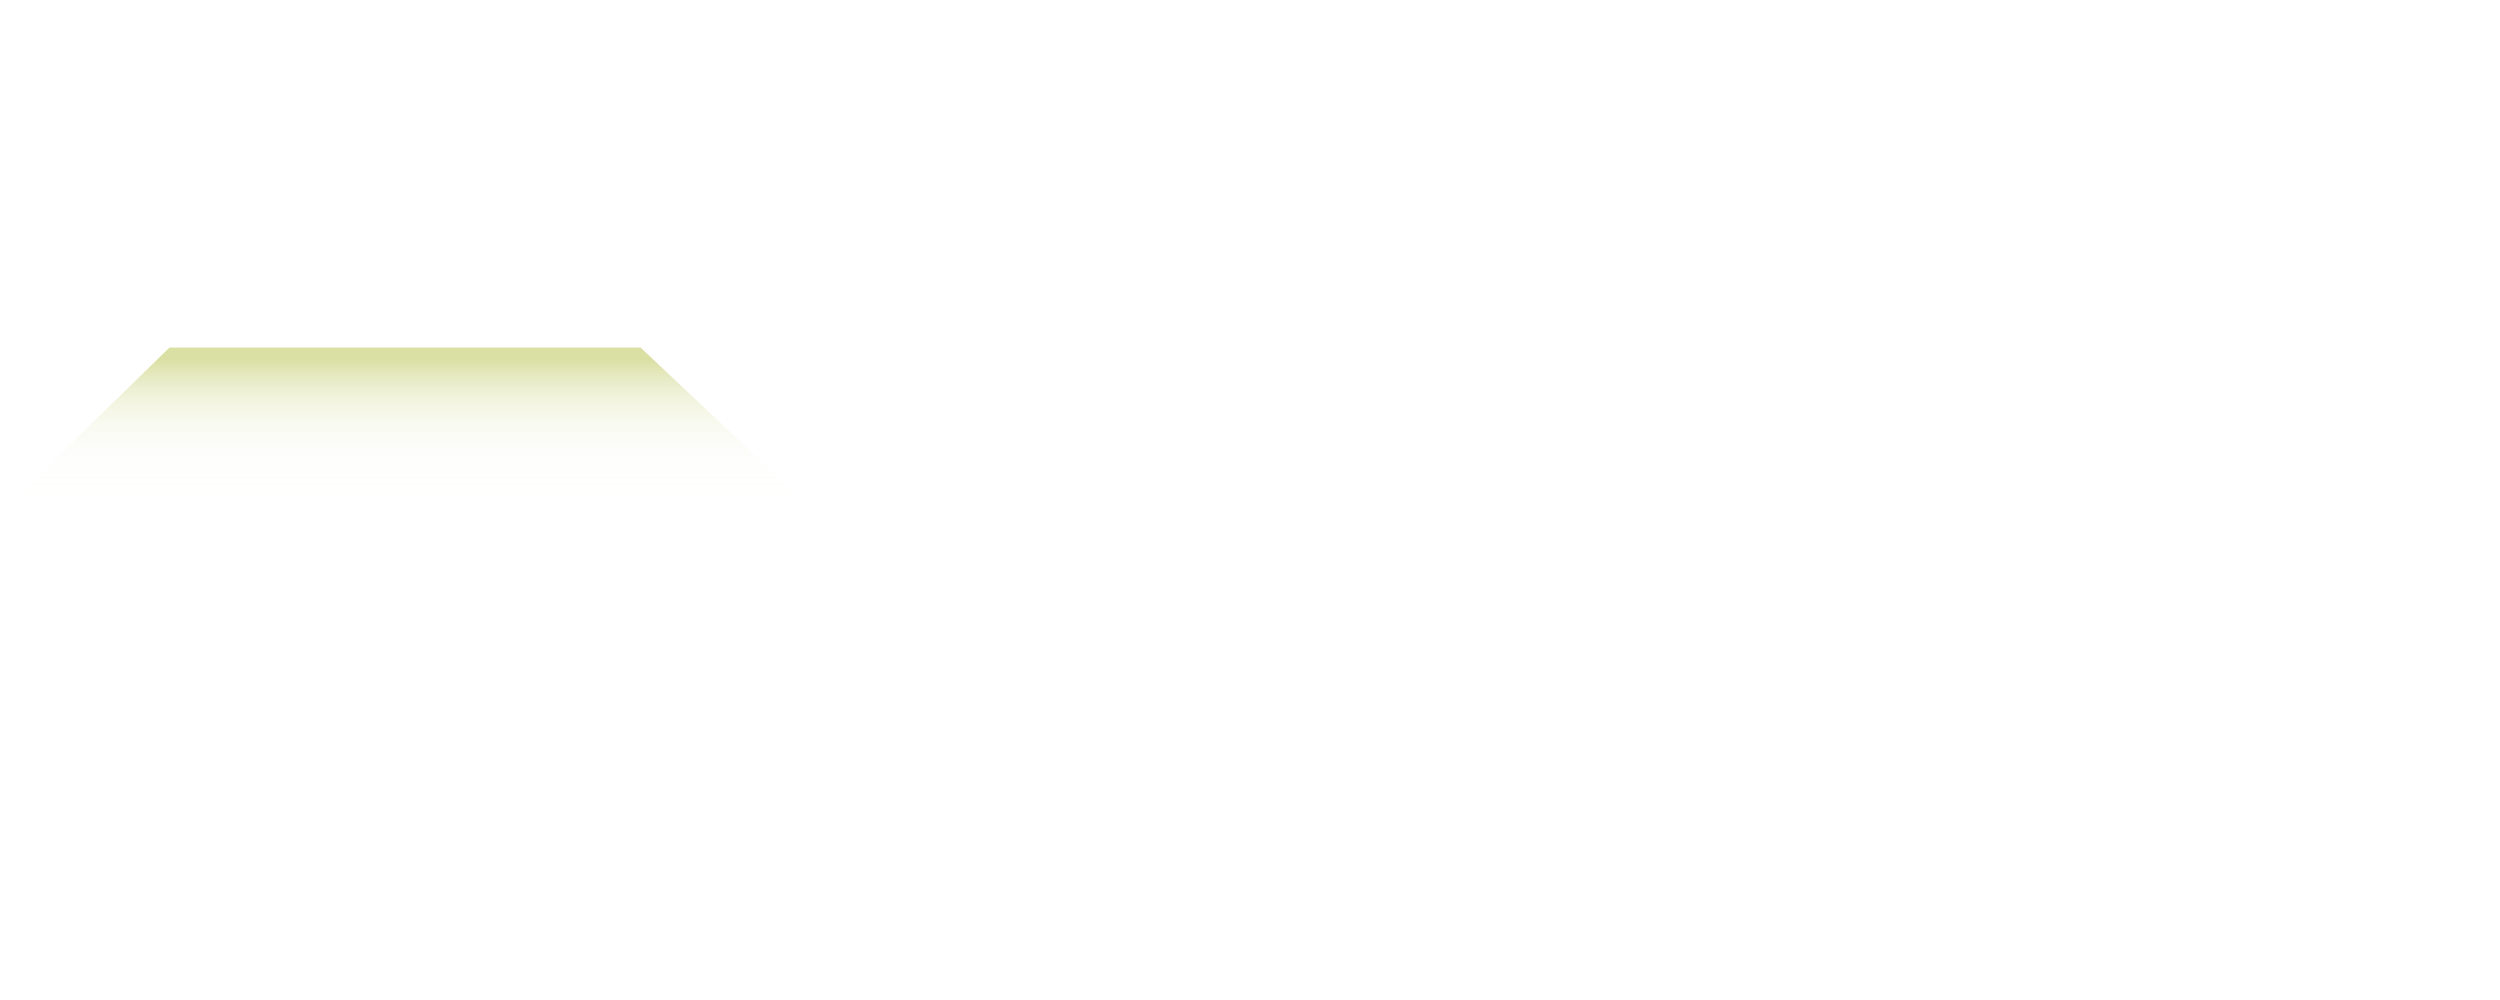
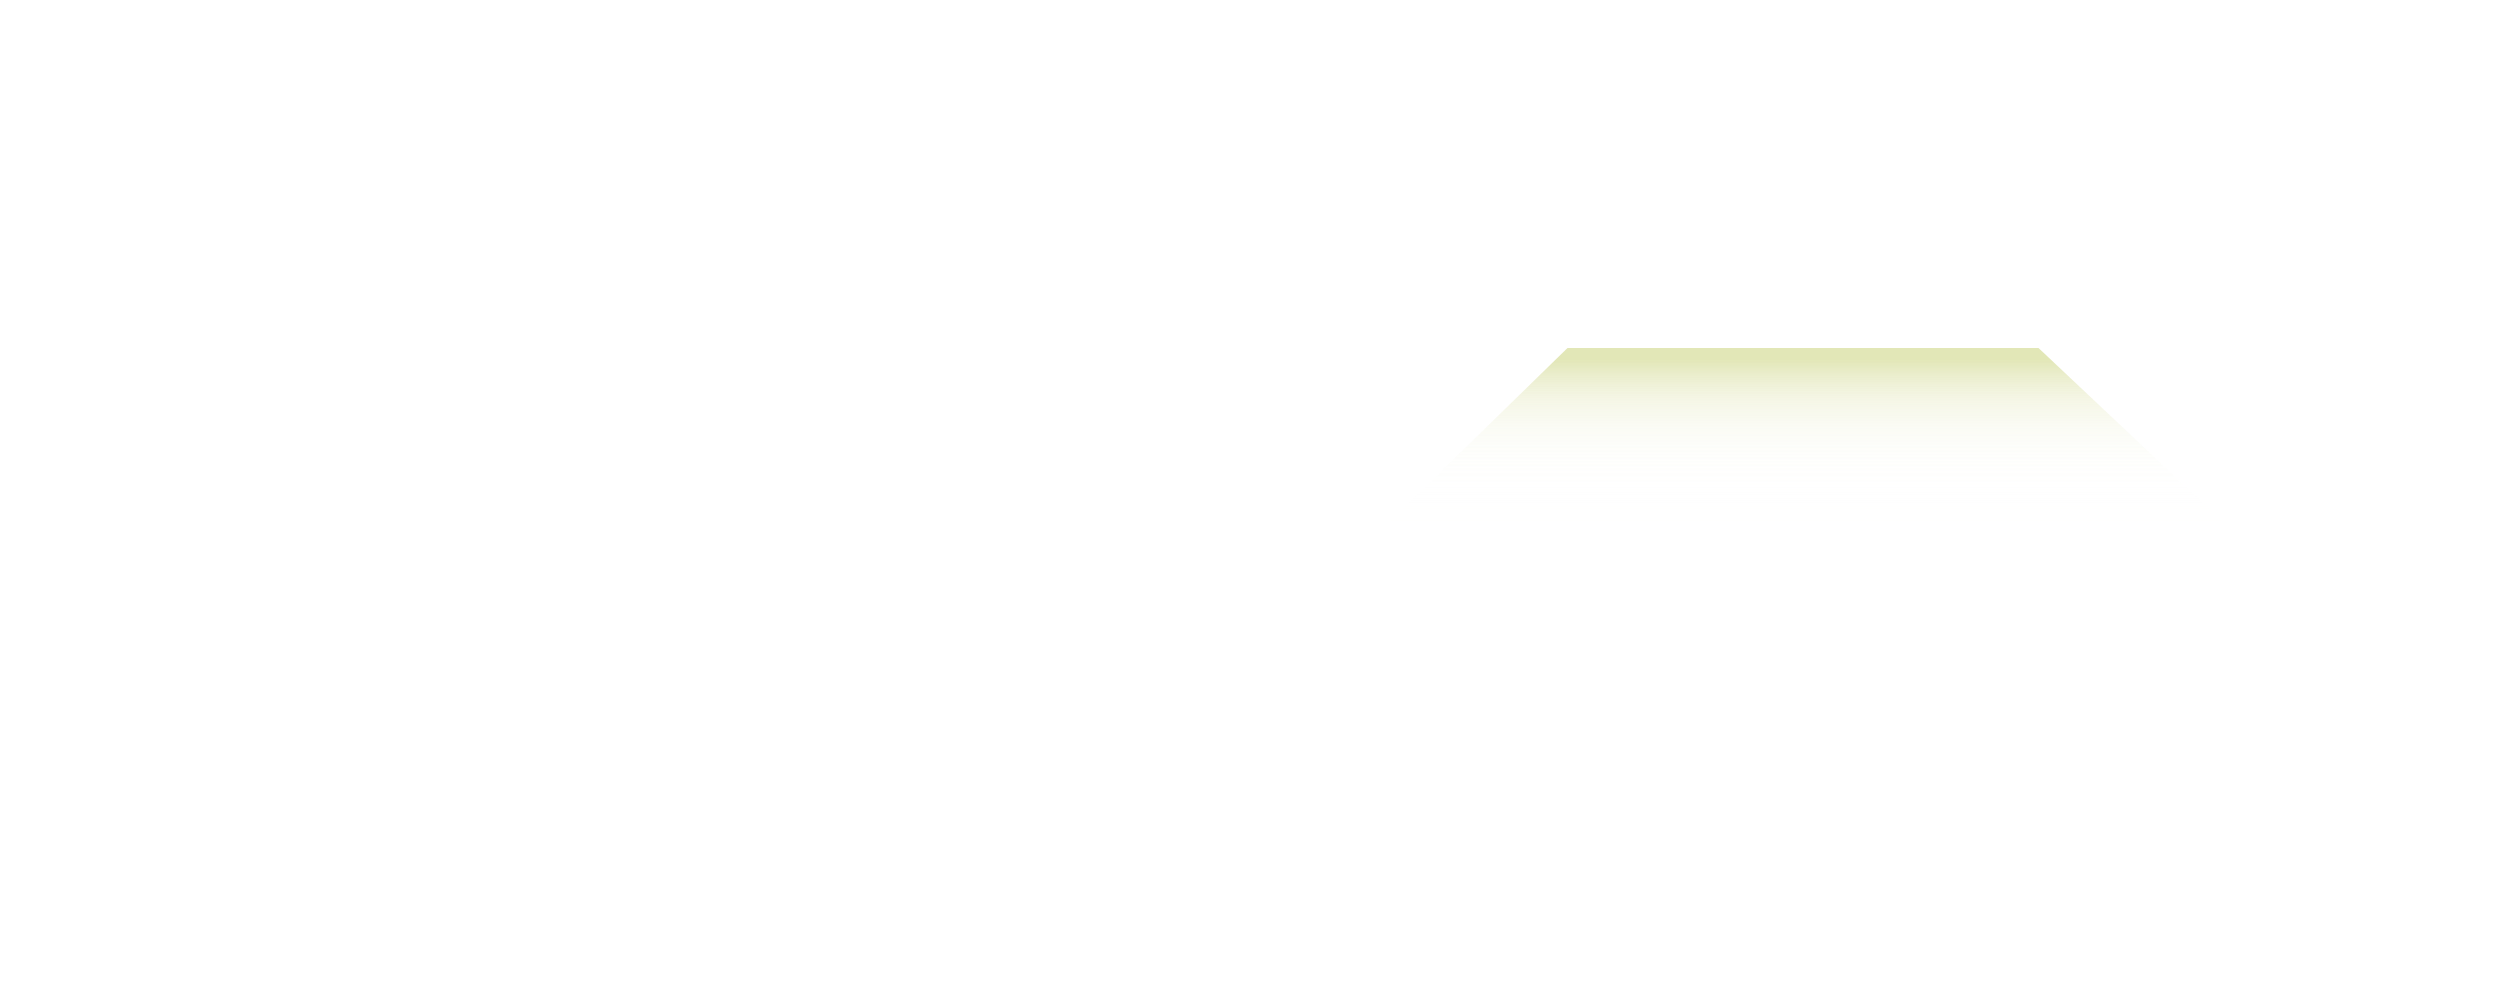
- <svg xmlns="http://www.w3.org/2000/svg" id="Livello_1" data-name="Livello 1" viewBox="0 0 2500 1000">
+ <svg xmlns="http://www.w3.org/2000/svg" id="Shadows" viewBox="0 0 2500 1000">
  <defs>
    <style>
      .cls-1 {
        fill: url(#Sfumatura_senza_nome_7);
+         opacity: .78;
      }
    </style>
-     <linearGradient id="Sfumatura_senza_nome_7" data-name="Sfumatura senza nome 7" x1="408.5" y1="359.41" x2="408.5" y2="542.75" gradientUnits="userSpaceOnUse">
+     <linearGradient id="Sfumatura_senza_nome_7" data-name="Sfumatura senza nome 7" x1="1806.5" y1="359.91" x2="1806.5" y2="543.25" gradientUnits="userSpaceOnUse">
      <stop offset="0" stop-color="#dae0a3" />
      <stop offset=".08" stop-color="#dfe4b1" stop-opacity=".84" />
      <stop offset=".2" stop-color="#e8ebc5" stop-opacity=".62" />
      <stop offset=".33" stop-color="#eff1d7" stop-opacity=".43" />
      <stop offset=".46" stop-color="#f4f6e5" stop-opacity=".27" />
      <stop offset=".59" stop-color="#f9faf0" stop-opacity=".15" />
      <stop offset=".72" stop-color="#fcfcf8" stop-opacity=".07" />
      <stop offset=".86" stop-color="#fefefd" stop-opacity=".02" />
      <stop offset="1" stop-color="#fff" stop-opacity="0" />
    </linearGradient>
  </defs>
-   <polygon class="cls-1" points="856 550.5 -39 551 169.5 347.5 640.5 347.5 856 550.5" />
+   <polygon class="cls-1" points="2254 551 1359 551.5 1567.5 348 2038.5 348 2254 551" />
</svg>
